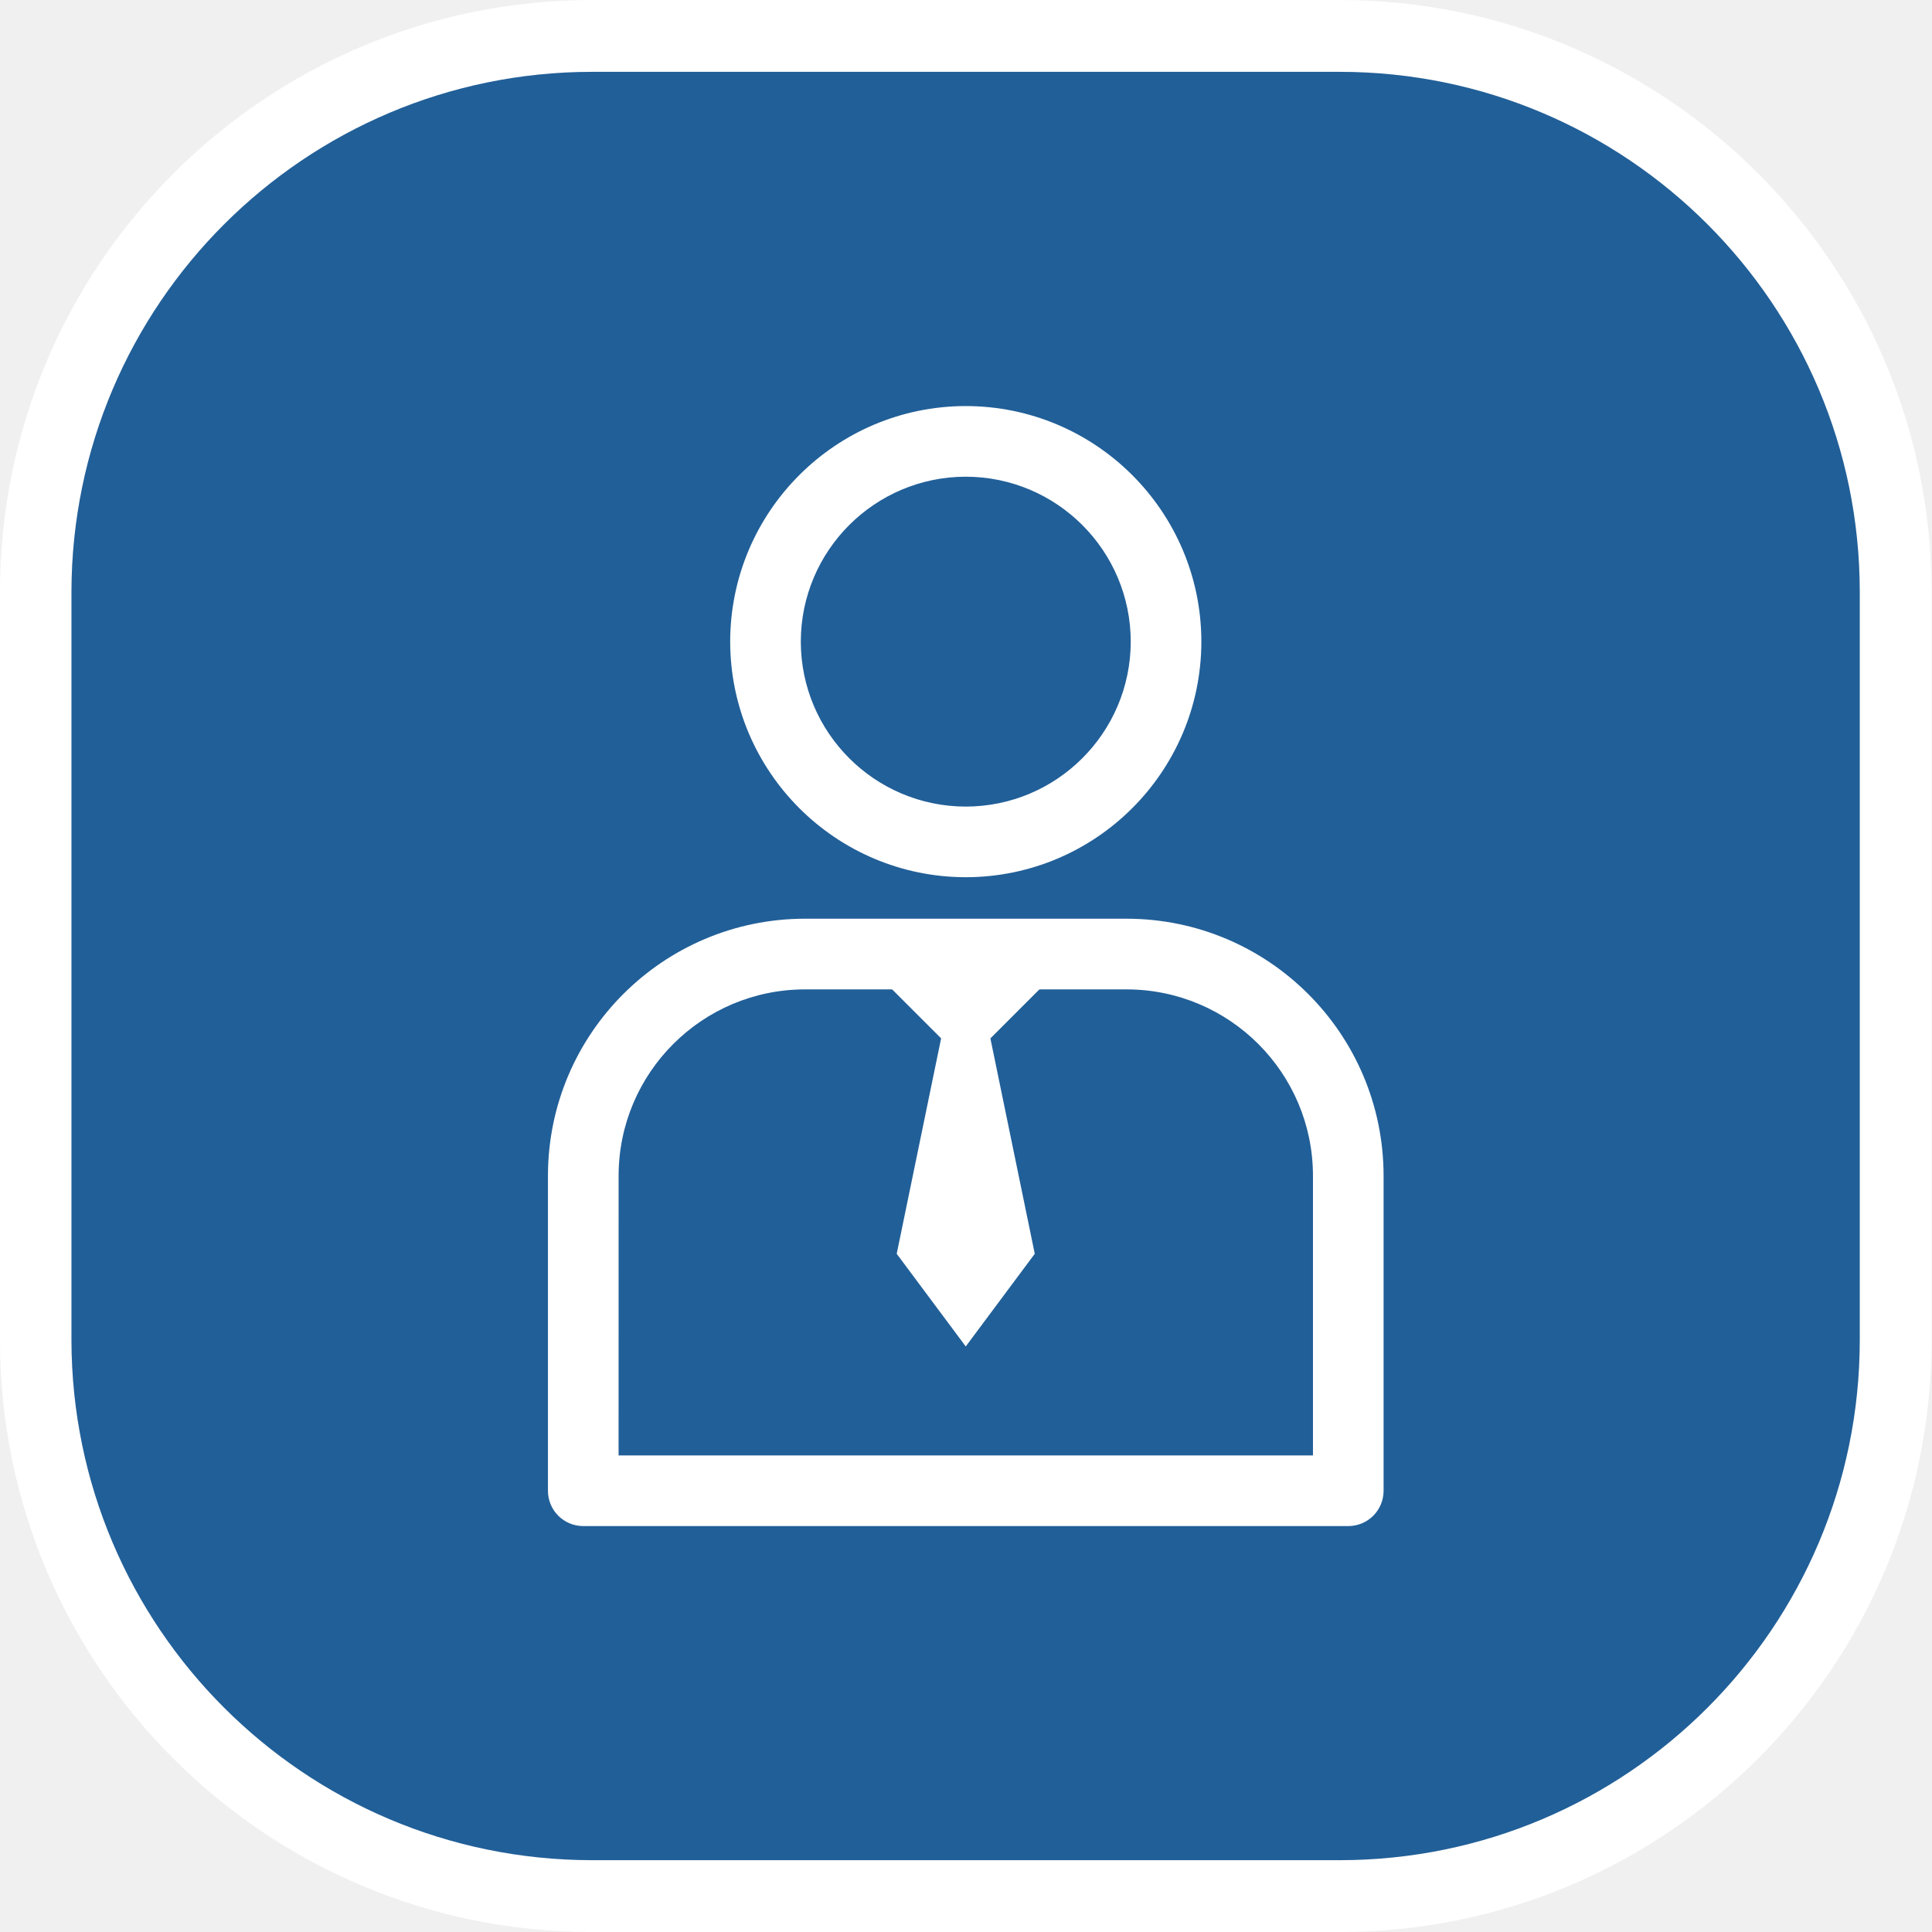
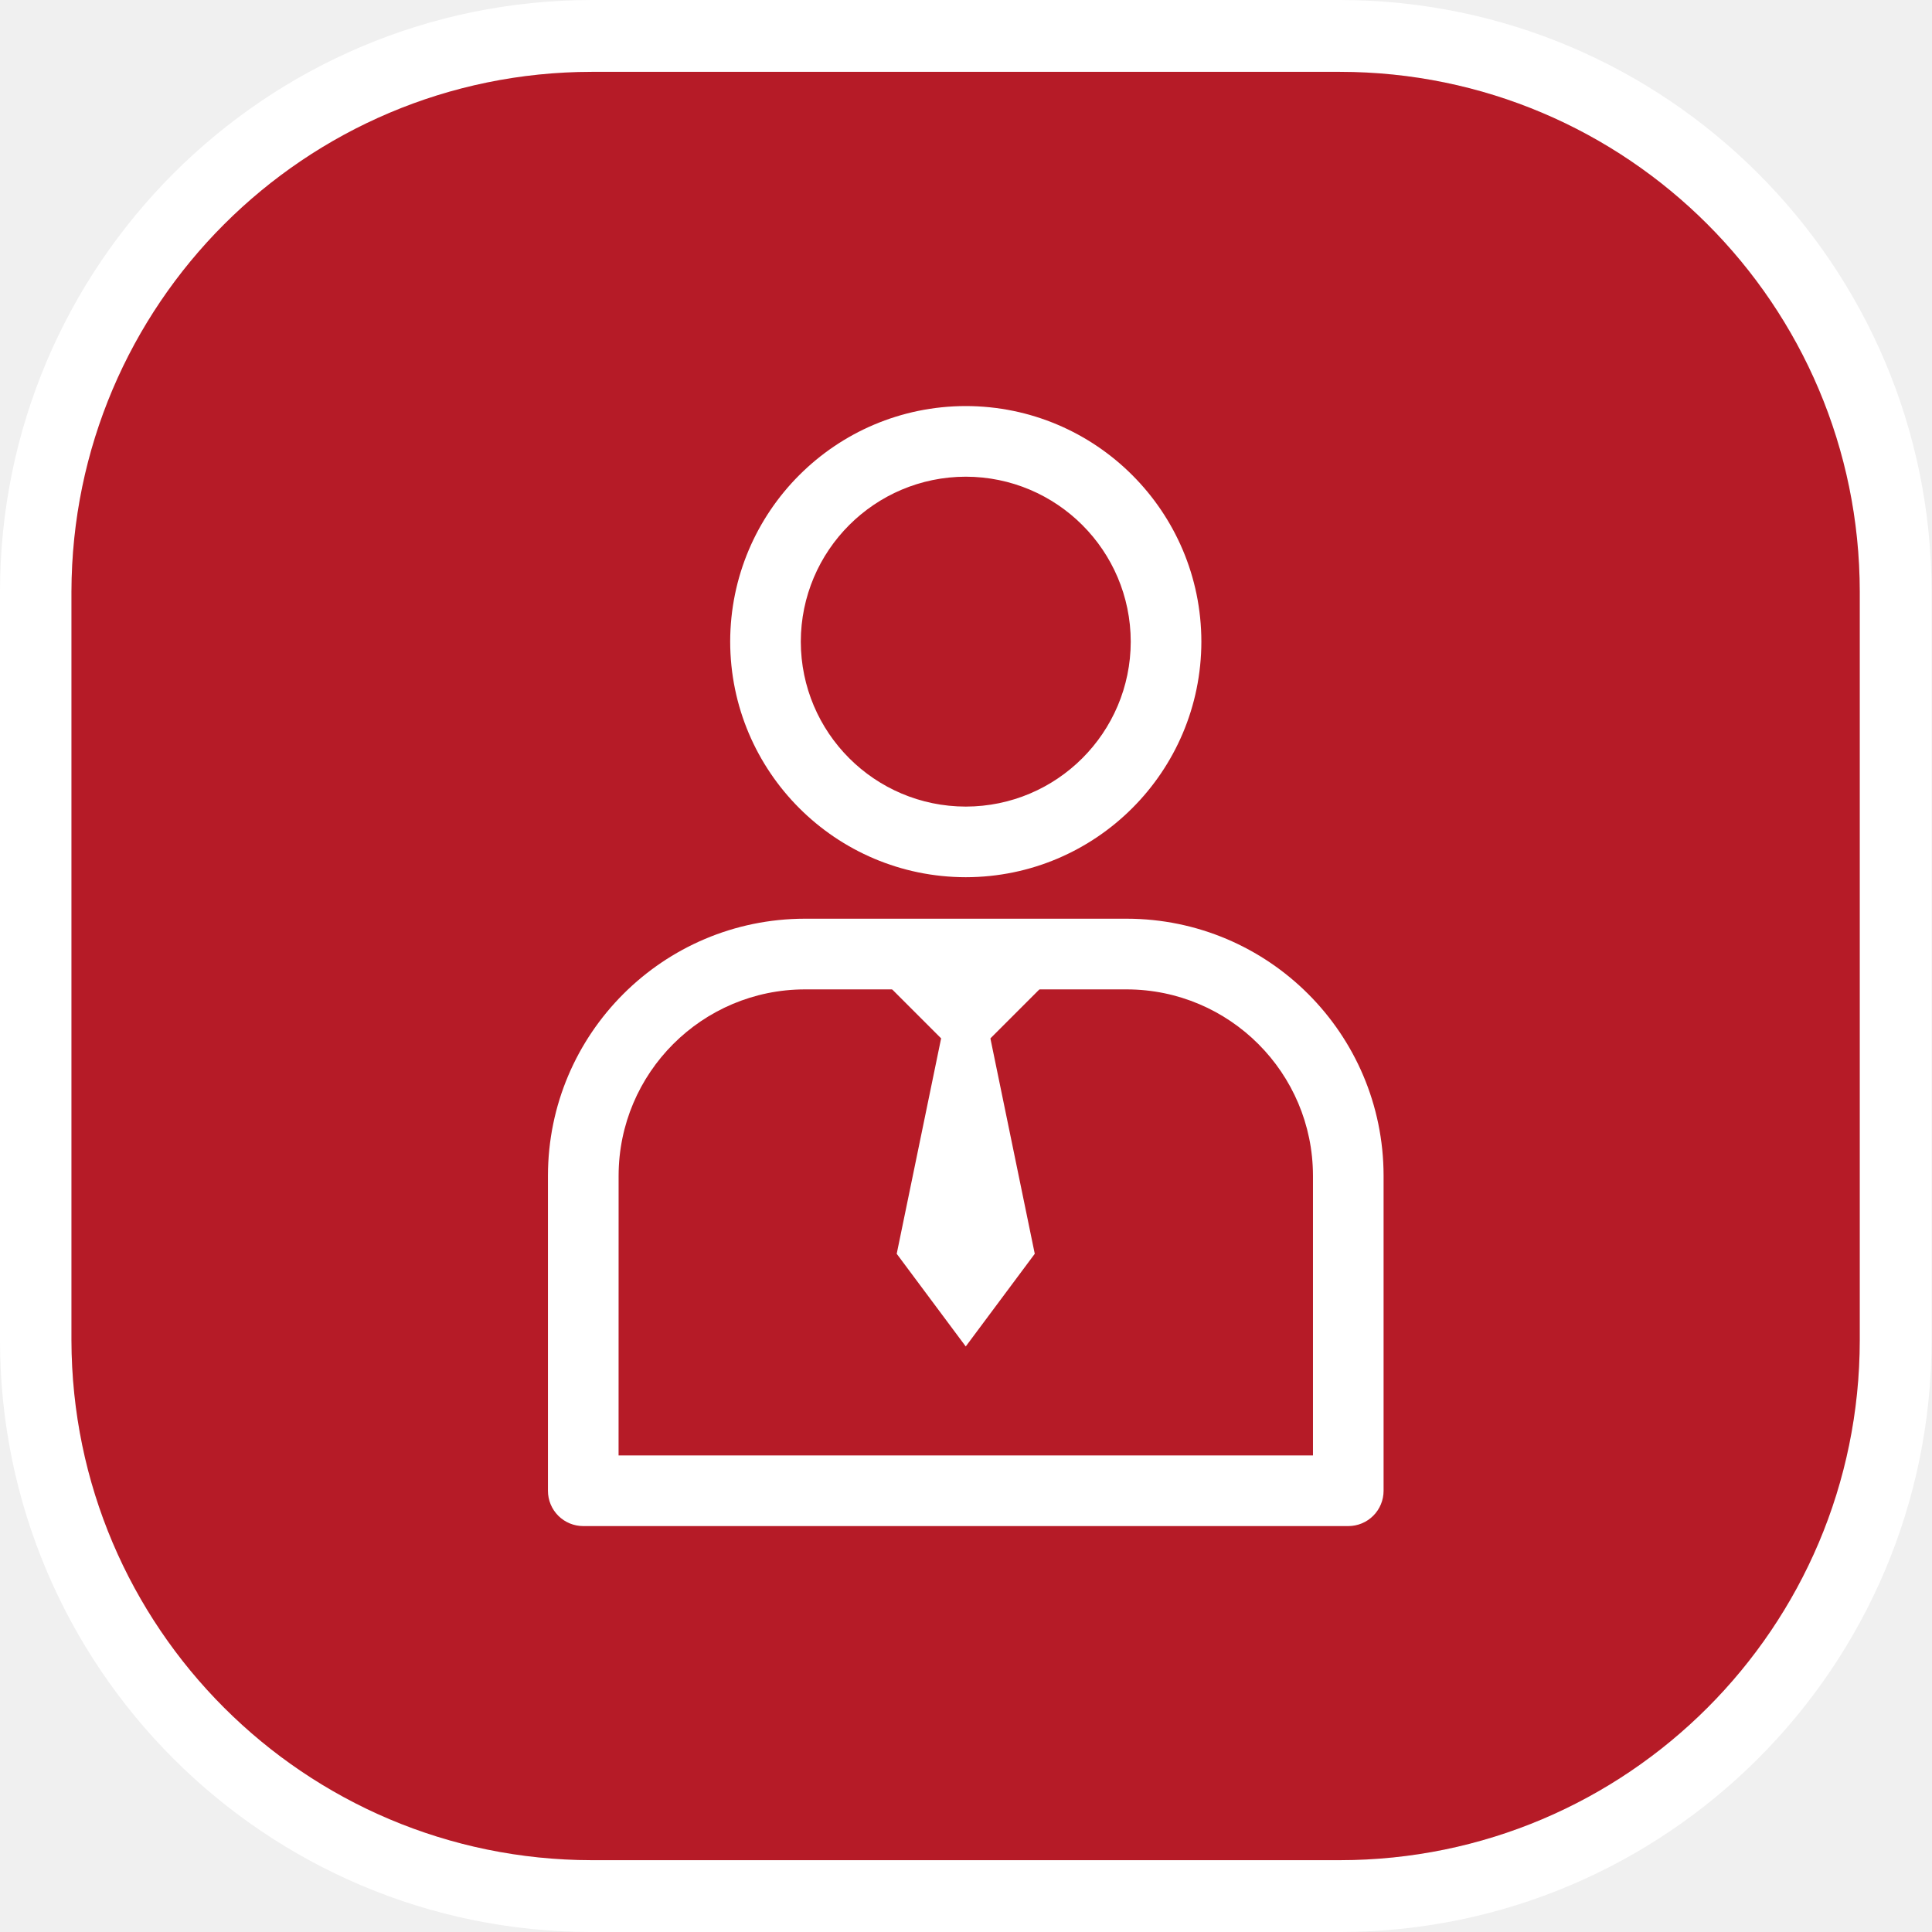
<svg xmlns="http://www.w3.org/2000/svg" width="164.863" height="164.898" viewBox="0 0 164.863 164.898">
  <g id="concesionaria" transform="translate(-289 -5653.486)">
    <g id="Grupo_143" data-name="Grupo 143" transform="translate(58.901 180)">
      <g id="Grupo_116" data-name="Grupo 116" transform="translate(230.099 5473.486)">
        <path id="Trazado_113" data-name="Trazado 113" d="M1734.544-97.96h-63.865a50.549,50.549,0,0,0-50.5,50.5v63.9a50.528,50.528,0,0,0,50.5,50.5h63.865a50.551,50.551,0,0,0,50.5-50.5v-63.9A50.551,50.551,0,0,0,1734.544-97.96Zm44.368,114.4a44.4,44.4,0,0,1-44.368,44.368h-63.865a44.457,44.457,0,0,1-44.4-44.368v-63.9a44.457,44.457,0,0,1,44.4-44.368h63.865a44.4,44.4,0,0,1,44.368,44.368Z" transform="translate(-1620.18 97.96)" fill="#fff" />
-         <path id="Trazado_172" data-name="Trazado 172" d="M1774.585-51.812v63.9a44.4,44.4,0,0,1-44.368,44.368h-63.865a44.457,44.457,0,0,1-44.4-44.368v-63.9a44.457,44.457,0,0,1,44.4-44.368h63.865A44.4,44.4,0,0,1,1774.585-51.812Z" transform="translate(-1615.853 102.312)" style="fill: rgb(33, 95, 152);" />
+         <path id="Trazado_172" data-name="Trazado 172" d="M1774.585-51.812v63.9a44.4,44.4,0,0,1-44.368,44.368h-63.865a44.457,44.457,0,0,1-44.4-44.368v-63.9a44.457,44.457,0,0,1,44.4-44.368h63.865A44.4,44.4,0,0,1,1774.585-51.812Z" transform="translate(-1615.853 102.312)" fill="#b61b27" />
      </g>
      <g id="Grupo_137" data-name="Grupo 137" transform="translate(276.867 5508.144)">
        <g id="Grupo_135" data-name="Grupo 135" transform="translate(0 43.758)">
          <path id="Trazado_176" data-name="Trazado 176" d="M1702.065-23.36h-65.294a3.011,3.011,0,0,1-3.014-3.014V-53.267A21.955,21.955,0,0,1,1655.686-75.2h27.464a21.955,21.955,0,0,1,21.929,21.929v26.893A3.011,3.011,0,0,1,1702.065-23.36Zm-62.28-6.028h59.267V-53.267a15.92,15.92,0,0,0-15.9-15.9h-27.464a15.92,15.92,0,0,0-15.9,15.9Z" transform="translate(-1633.757 75.196)" fill="#fff" />
        </g>
        <g id="Grupo_136" data-name="Grupo 136" transform="translate(15.553)">
          <path id="Trazado_177" data-name="Trazado 177" d="M1658.379-47.686a20.132,20.132,0,0,1-20.106-20.107A20.129,20.129,0,0,1,1658.379-87.9a20.13,20.13,0,0,1,20.11,20.107A20.132,20.132,0,0,1,1658.379-47.686Zm0-34.185A14.1,14.1,0,0,0,1644.3-67.792a14.1,14.1,0,0,0,14.079,14.078,14.1,14.1,0,0,0,14.082-14.078A14.1,14.1,0,0,0,1658.379-81.871Z" transform="translate(-1638.272 87.899)" fill="#fff" />
        </g>
        <path id="Trazado_178" data-name="Trazado 178" d="M1649.354-65.041l7.344-7.344c-1.843-1.381-6.865-1.888-7.344-1.932v0h-.038v0c-.479.045-5.5.551-7.344,1.932l7.344,7.344V-65l.017-.021.021.021Z" transform="translate(-1613.674 121.093)" fill="#fff" />
        <path id="Trazado_179" data-name="Trazado 179" d="M1650.389-71.549l-2.1-.968-2.1.968-3.793,18.4,5.892,7.909,5.891-7.909Z" transform="translate(-1612.629 125.503)" fill="#fff" />
      </g>
    </g>
  </g>
</svg>
